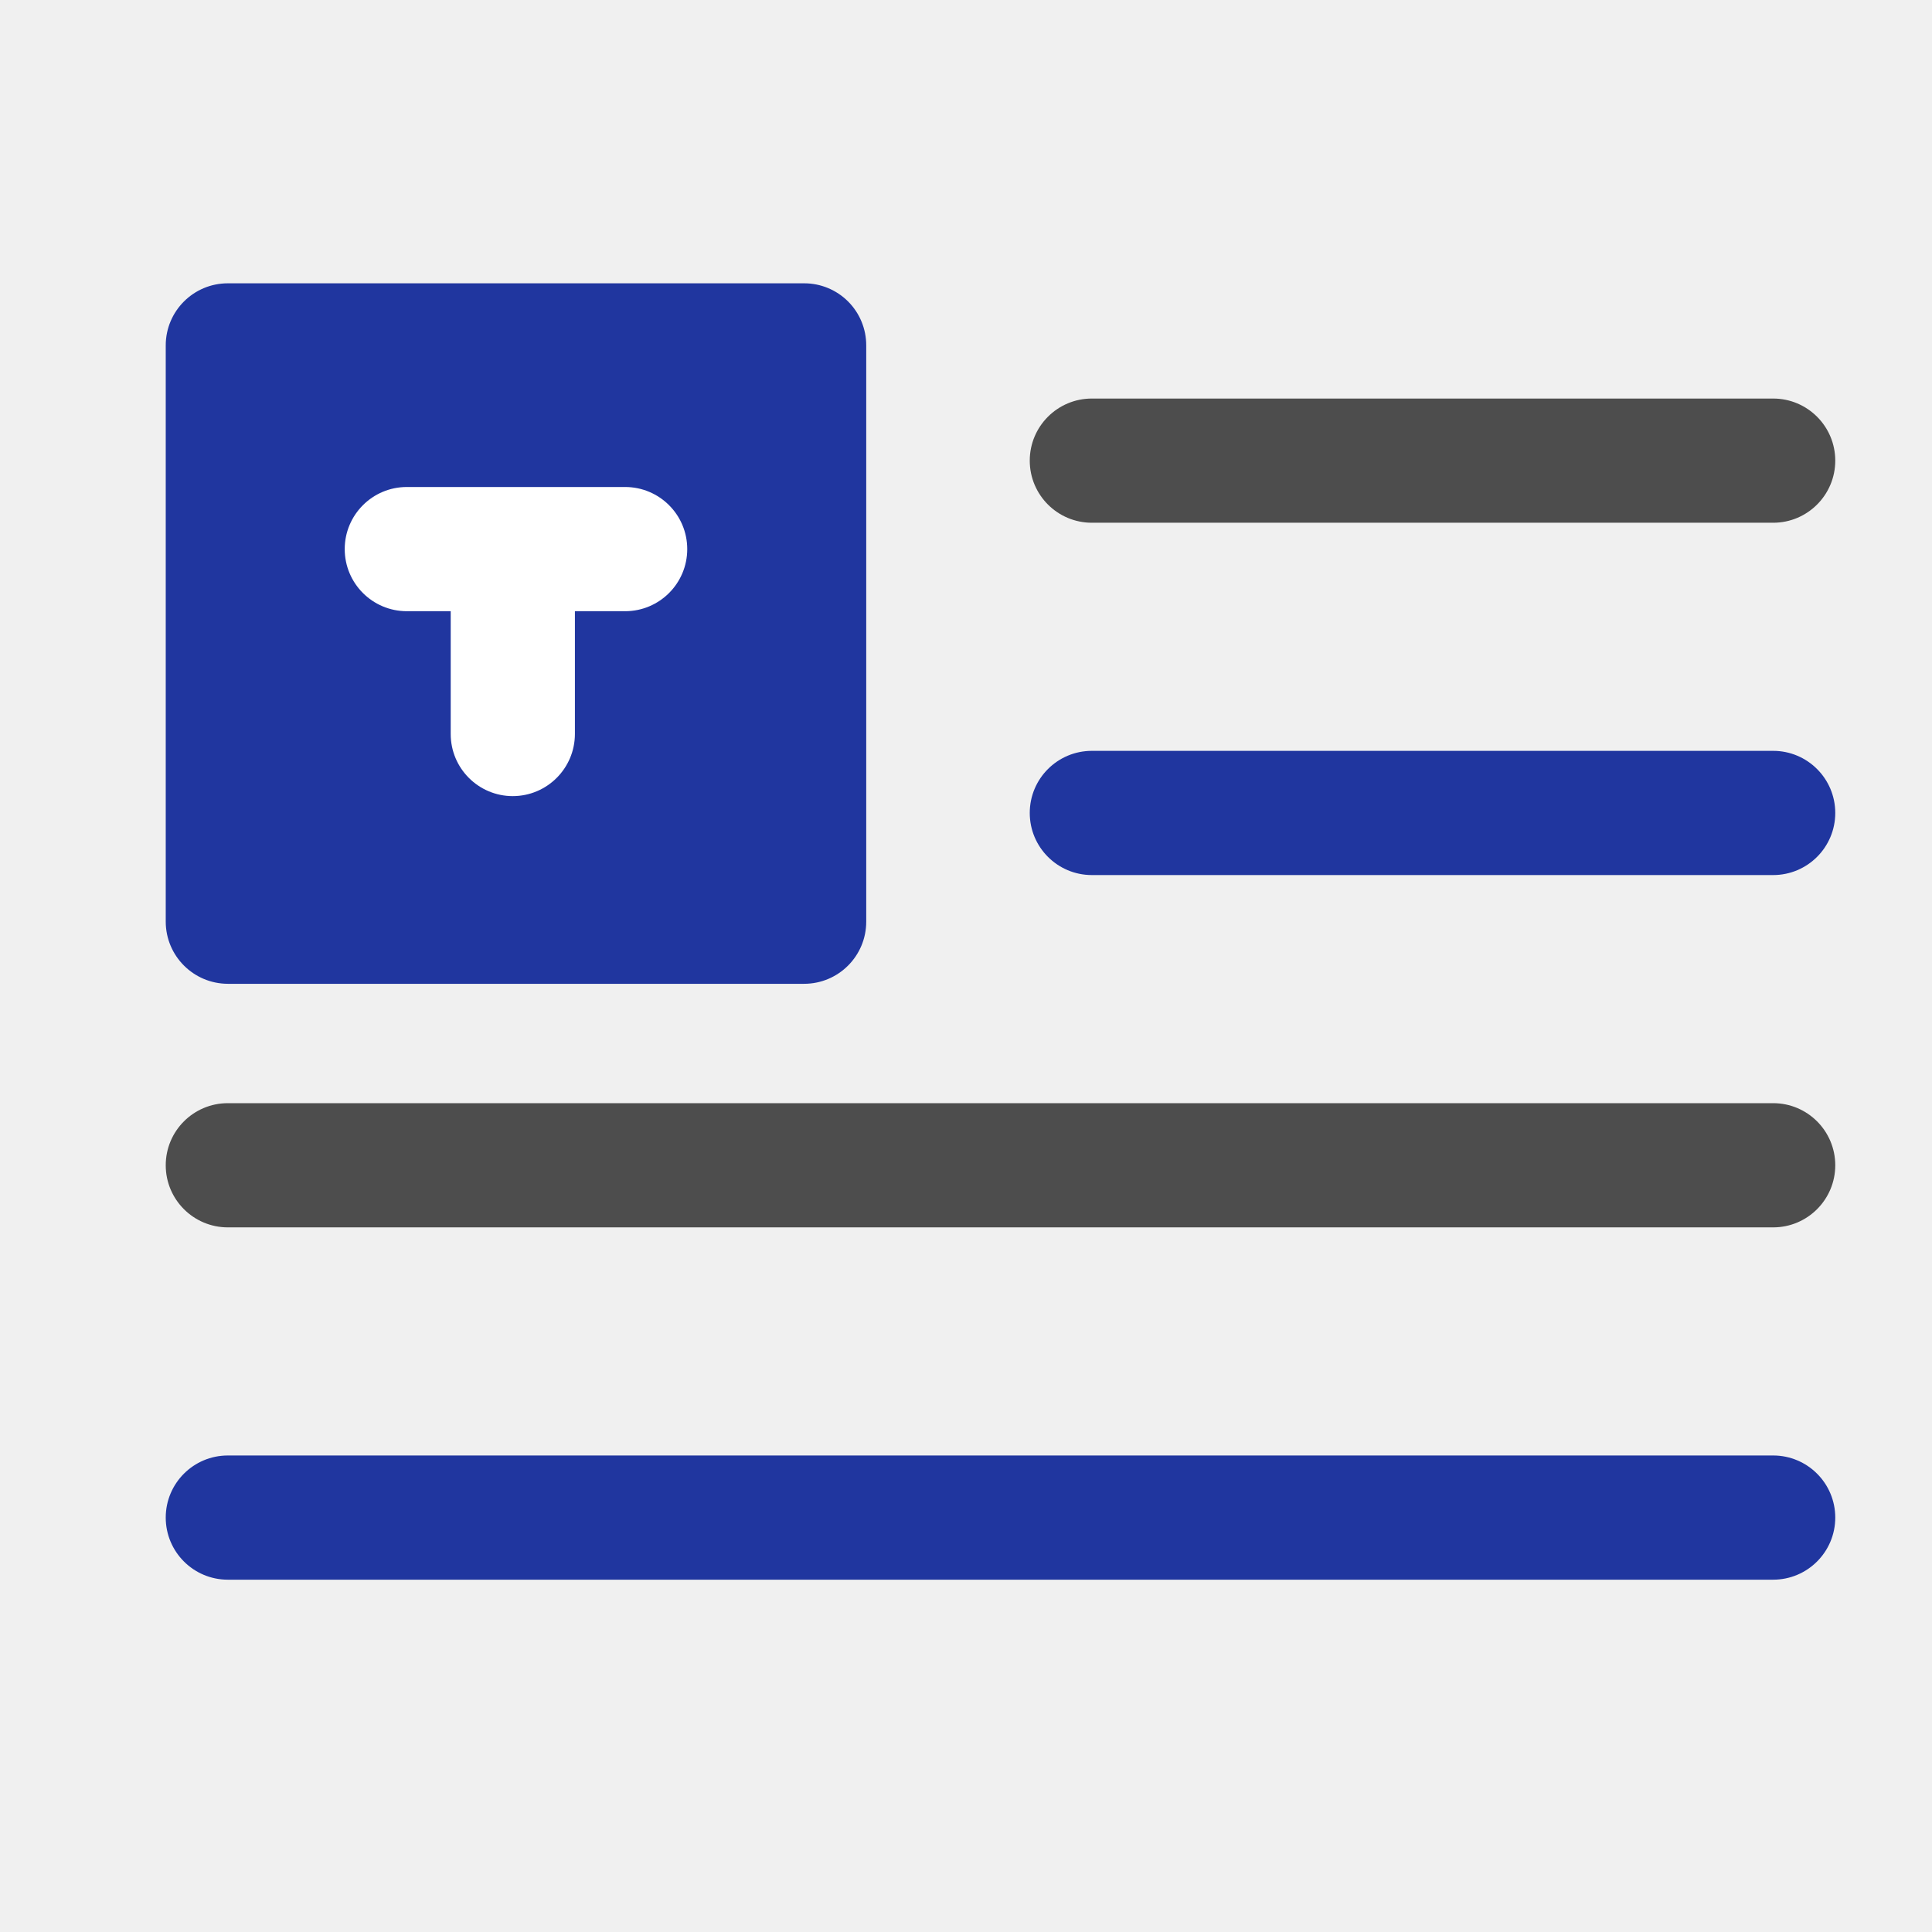
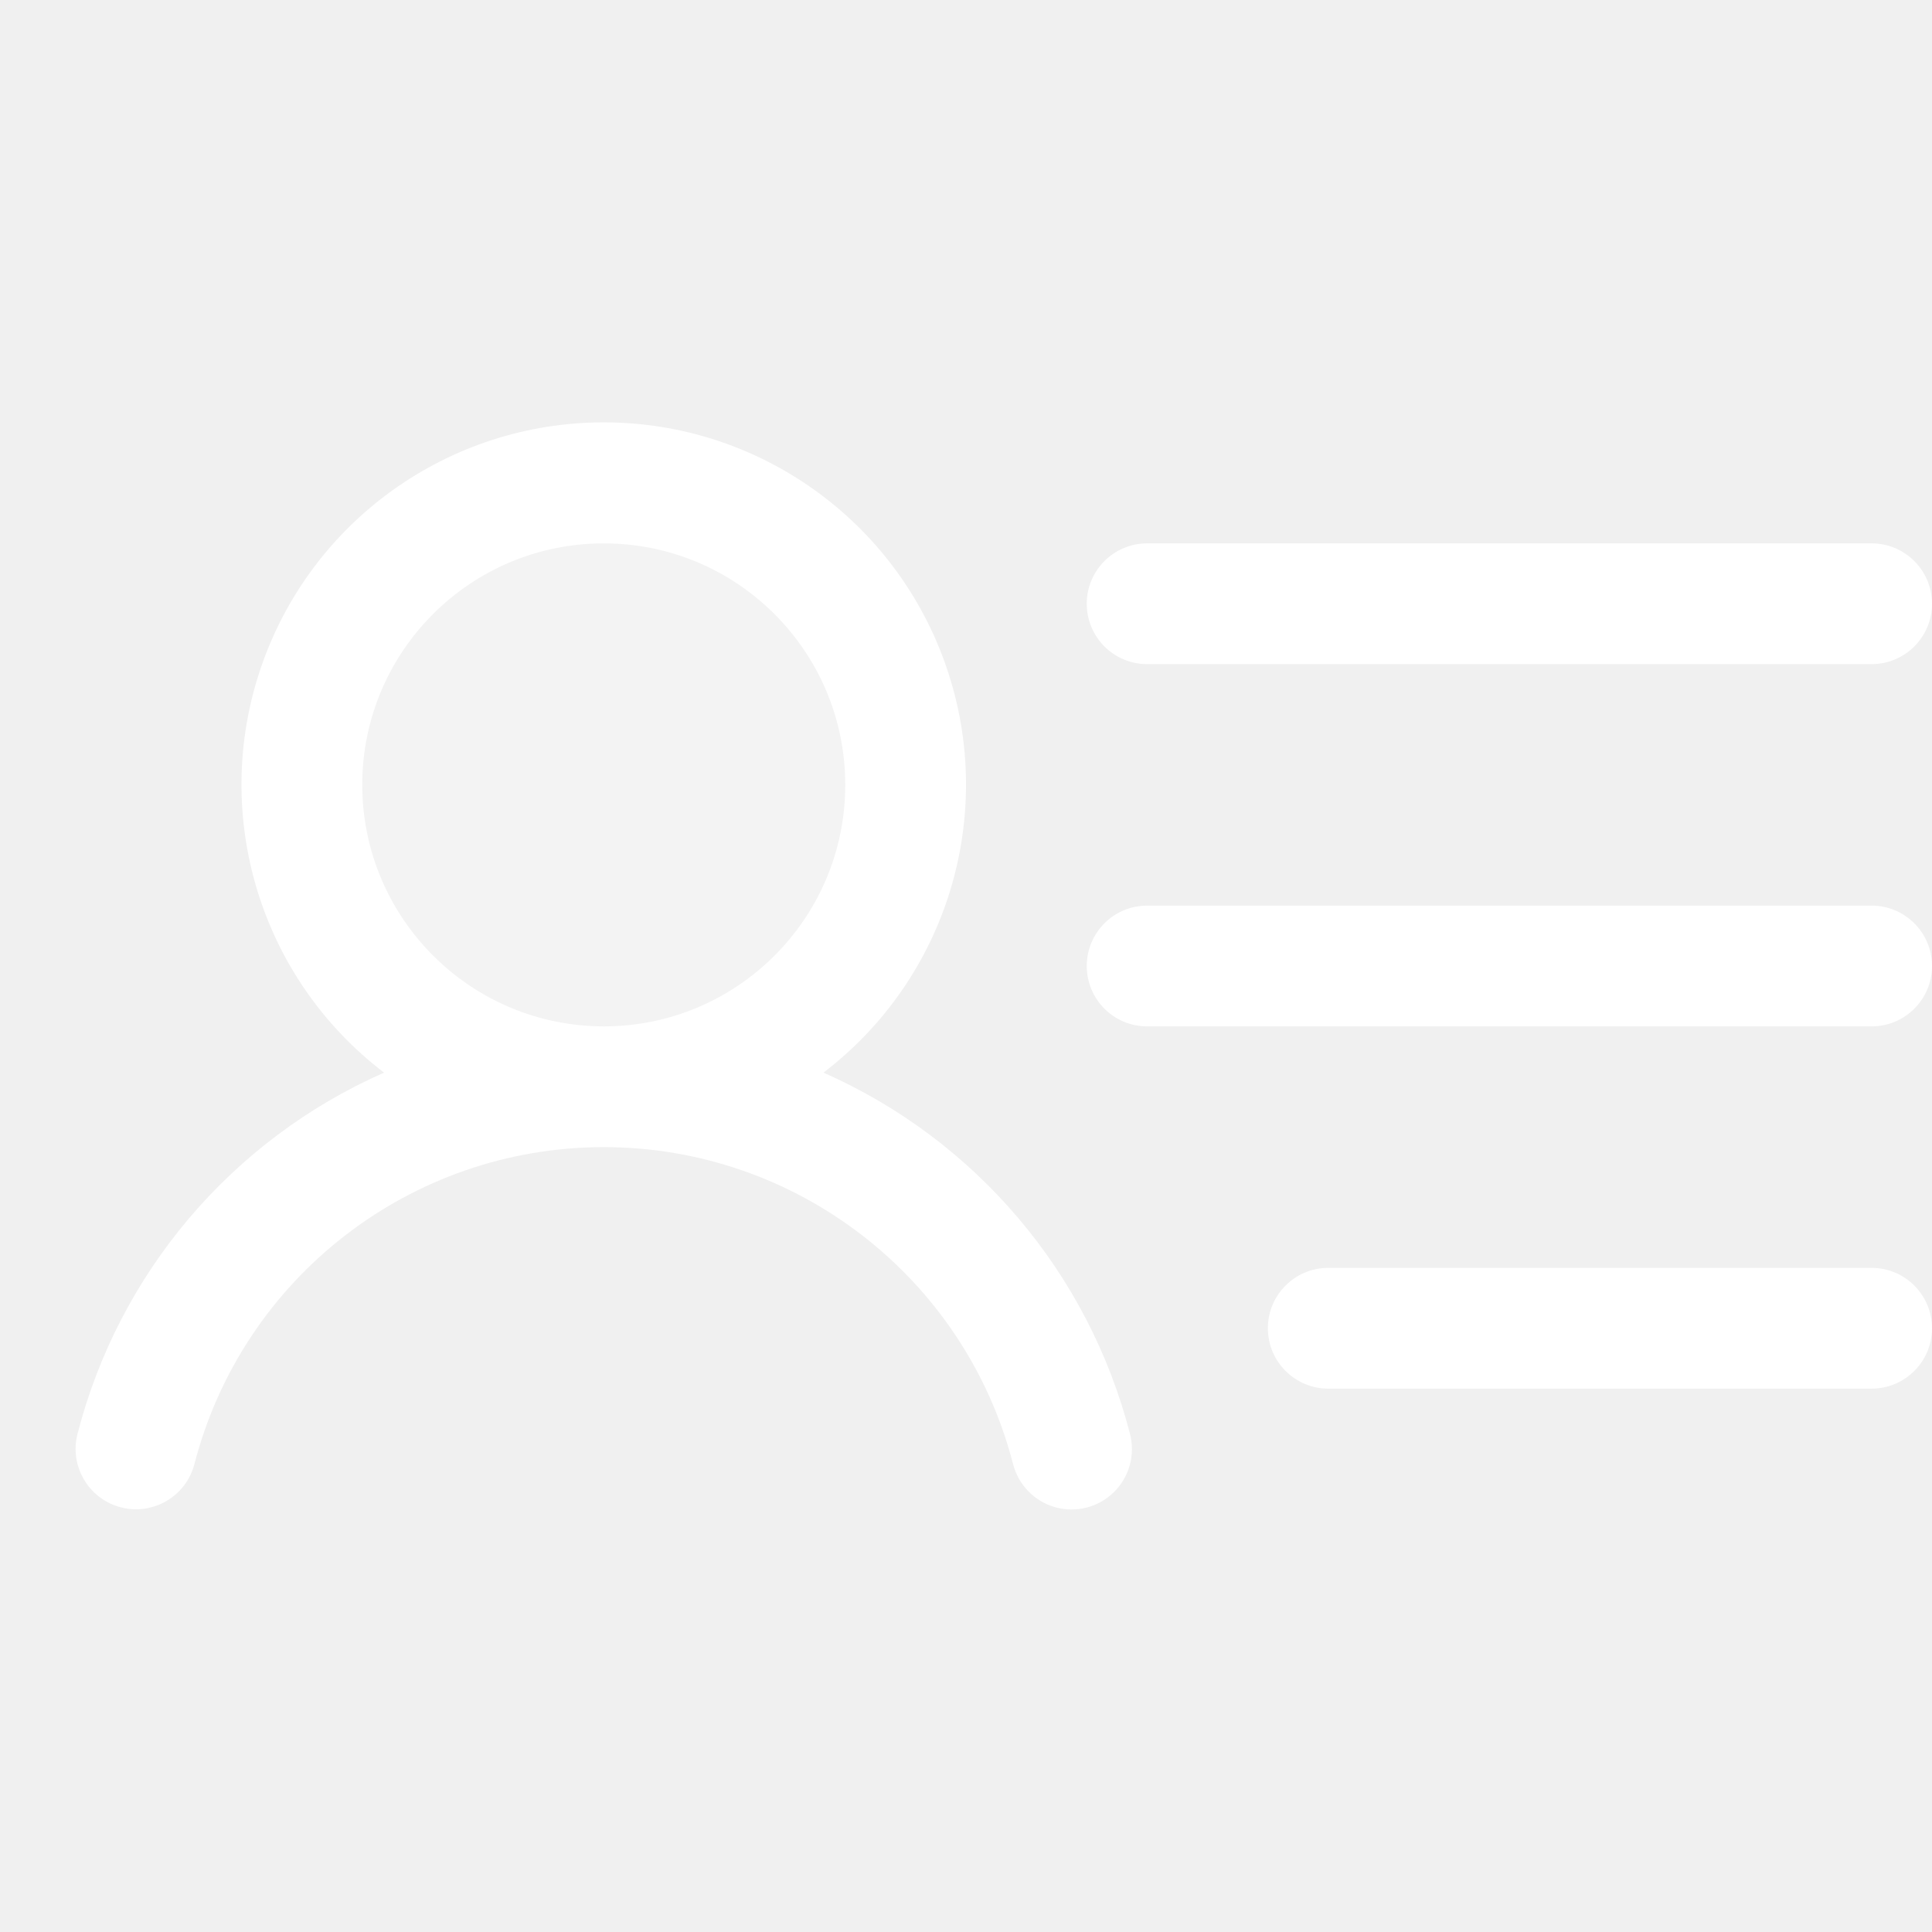
- <svg xmlns="http://www.w3.org/2000/svg" width="20px" height="20px" class="contact-profile-icon" fill="#000000" viewBox="300 700 1400 700">
+ <svg xmlns="http://www.w3.org/2000/svg" width="20px" height="20px" class="contact-profile-icon" viewBox="0 0 256 256" fill="#000000">
  <g stroke-width="0" />
  <g stroke-linecap="round" stroke-linejoin="round" />
  <g>
-     <path fill="#20369F" d="M882.7,1062.9H465.1a45.1,45.1,0,0,1-45-45V600.3a45,45,0,0,1,45-45H882.7a44.9,44.9,0,0,1,45,45v417.6A45,45,0,0,1,882.7,1062.9Z" />
-     <path fill="#4D4D4D" d="M1584.9,728.8H1091.2a45,45,0,0,1,0-90h493.7a45,45,0,0,1,0,90Z" />
-     <path fill="#20369F" d="M1584.9,984.1H1091.2a45,45,0,0,1,0-90h493.7a45,45,0,0,1,0,90Z" />
-     <path fill="#4D4D4D" d="M1584.9,1239.4H465.1a45,45,0,1,1,0-90H1584.9a45,45,0,0,1,0,90Z" />
-     <path fill="#20369F" d="M1584.9,1494.7H465.1a45,45,0,0,1,0-90H1584.9a45,45,0,0,1,0,90Z" />
-     <path fill="#FFFFFF" d="M671.6,926.9a45,45,0,0,1-45-45V759.5a45,45,0,0,1,90,0V881.9A45.1,45.1,0,0,1,671.6,926.9Z" />
-     <path fill="#FFFFFF" d="M753,792.9H594.8a45,45,0,0,1,0-90H753a45,45,0,0,1,0,90Z" />
+     <path d="M80,144a40,40,0,1,1,40-40A40,40,0,0,1,80,144Z" fill="#FFFFFF" opacity="0.2" />
+     <path fill="#FFFFFF" d="M144,80a8,8,0,0,1,8-8h96a8,8,0,0,1,0,16H152A8,8,0,0,1,144,80Zm104,40H152a8,8,0,0,0,0,16h96a8,8,0,0,0,0-16Zm0,48H176a8,8,0,0,0,0,16h72a8,8,0,0,0,0-16Zm-98.269,22.006a8,8,0,1,1-15.495,3.988,56.021,56.021,0,0,0-108.473,0,8,8,0,0,1-15.495-3.988A71.904,71.904,0,0,1,50.89,142.13a48,48,0,1,1,58.22,0A71.904,71.904,0,0,1,149.731,190.006ZM80,136a32,32,0,1,0-32-32A32.036,32.036,0,0,0,80,136Z" />
  </g>
</svg>
